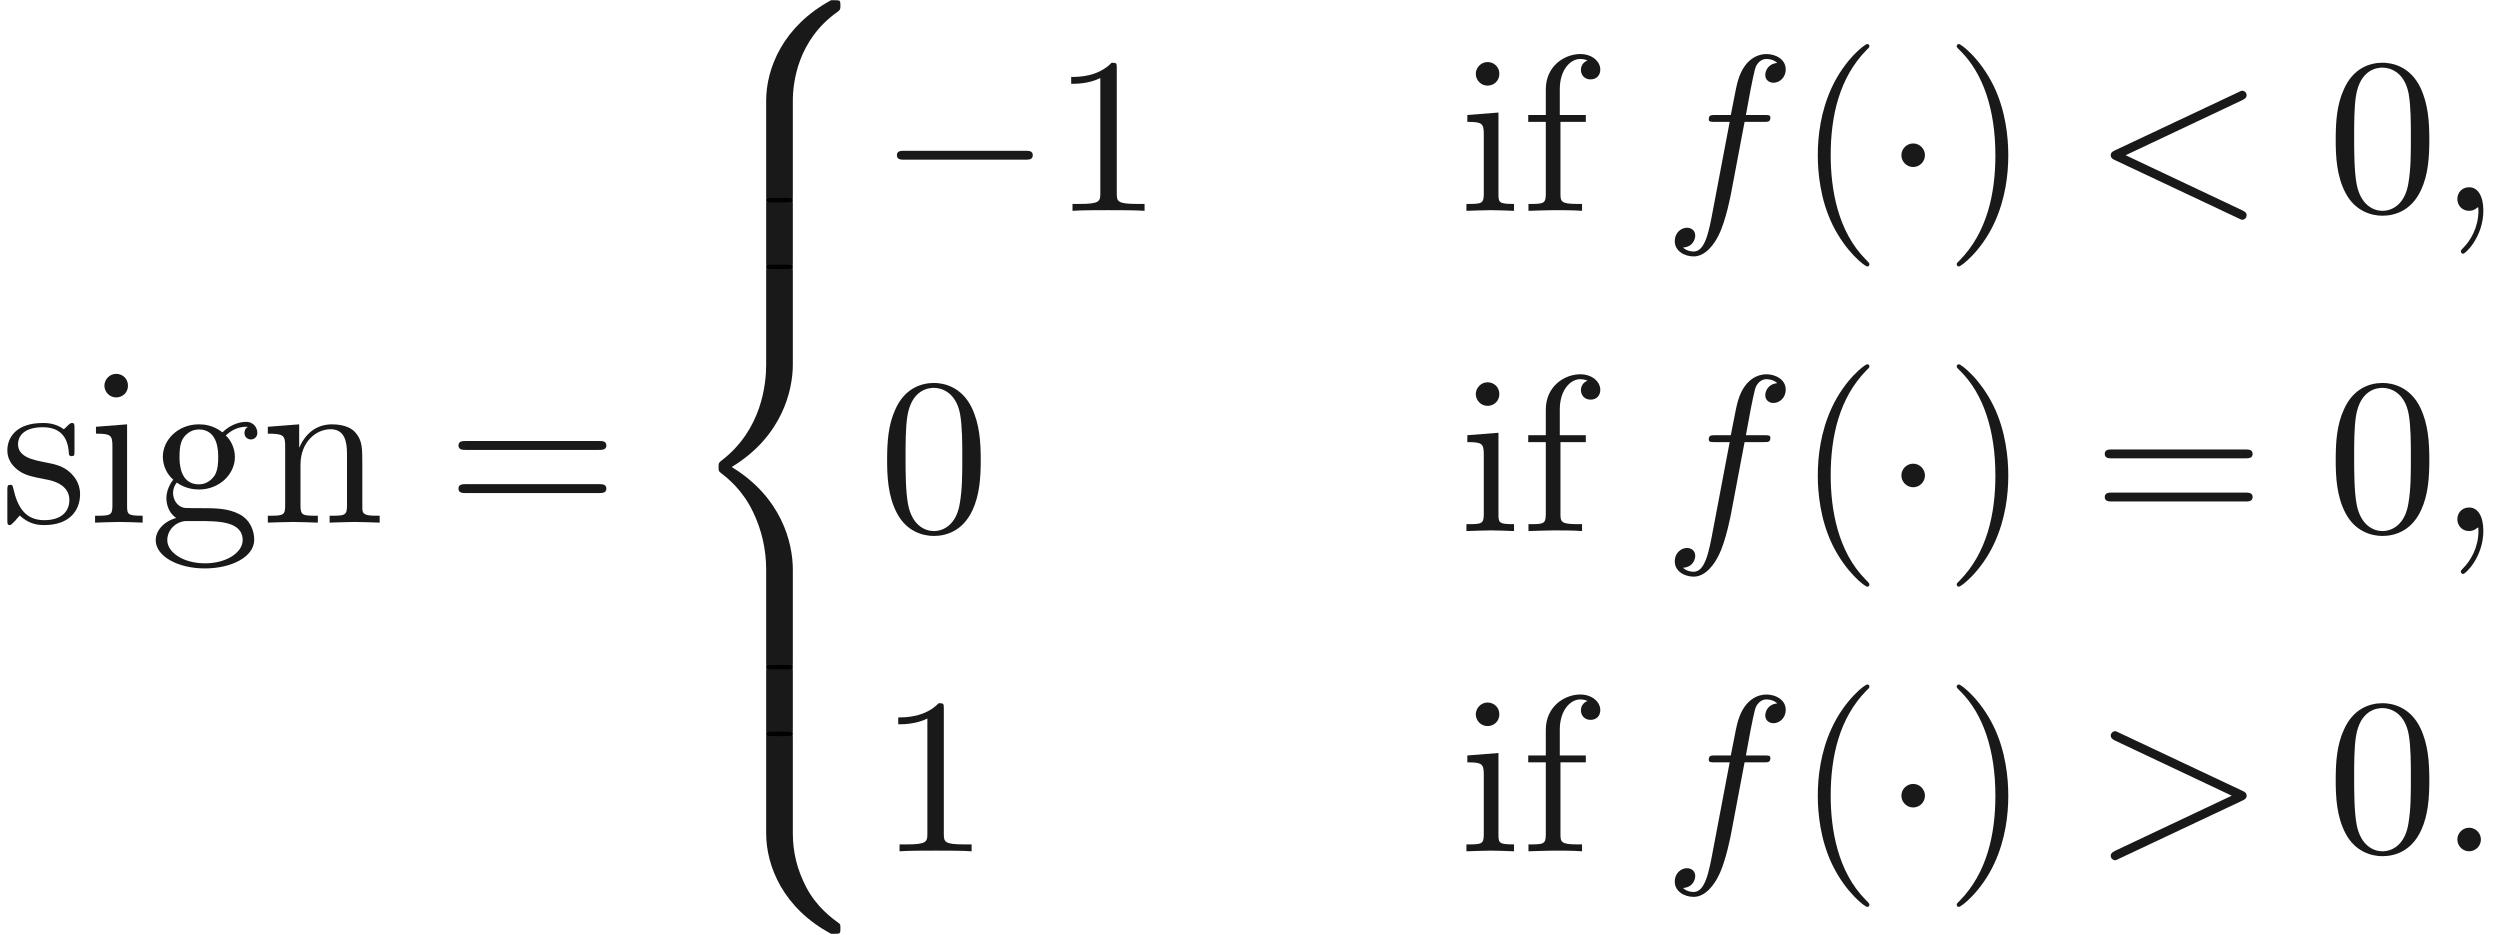
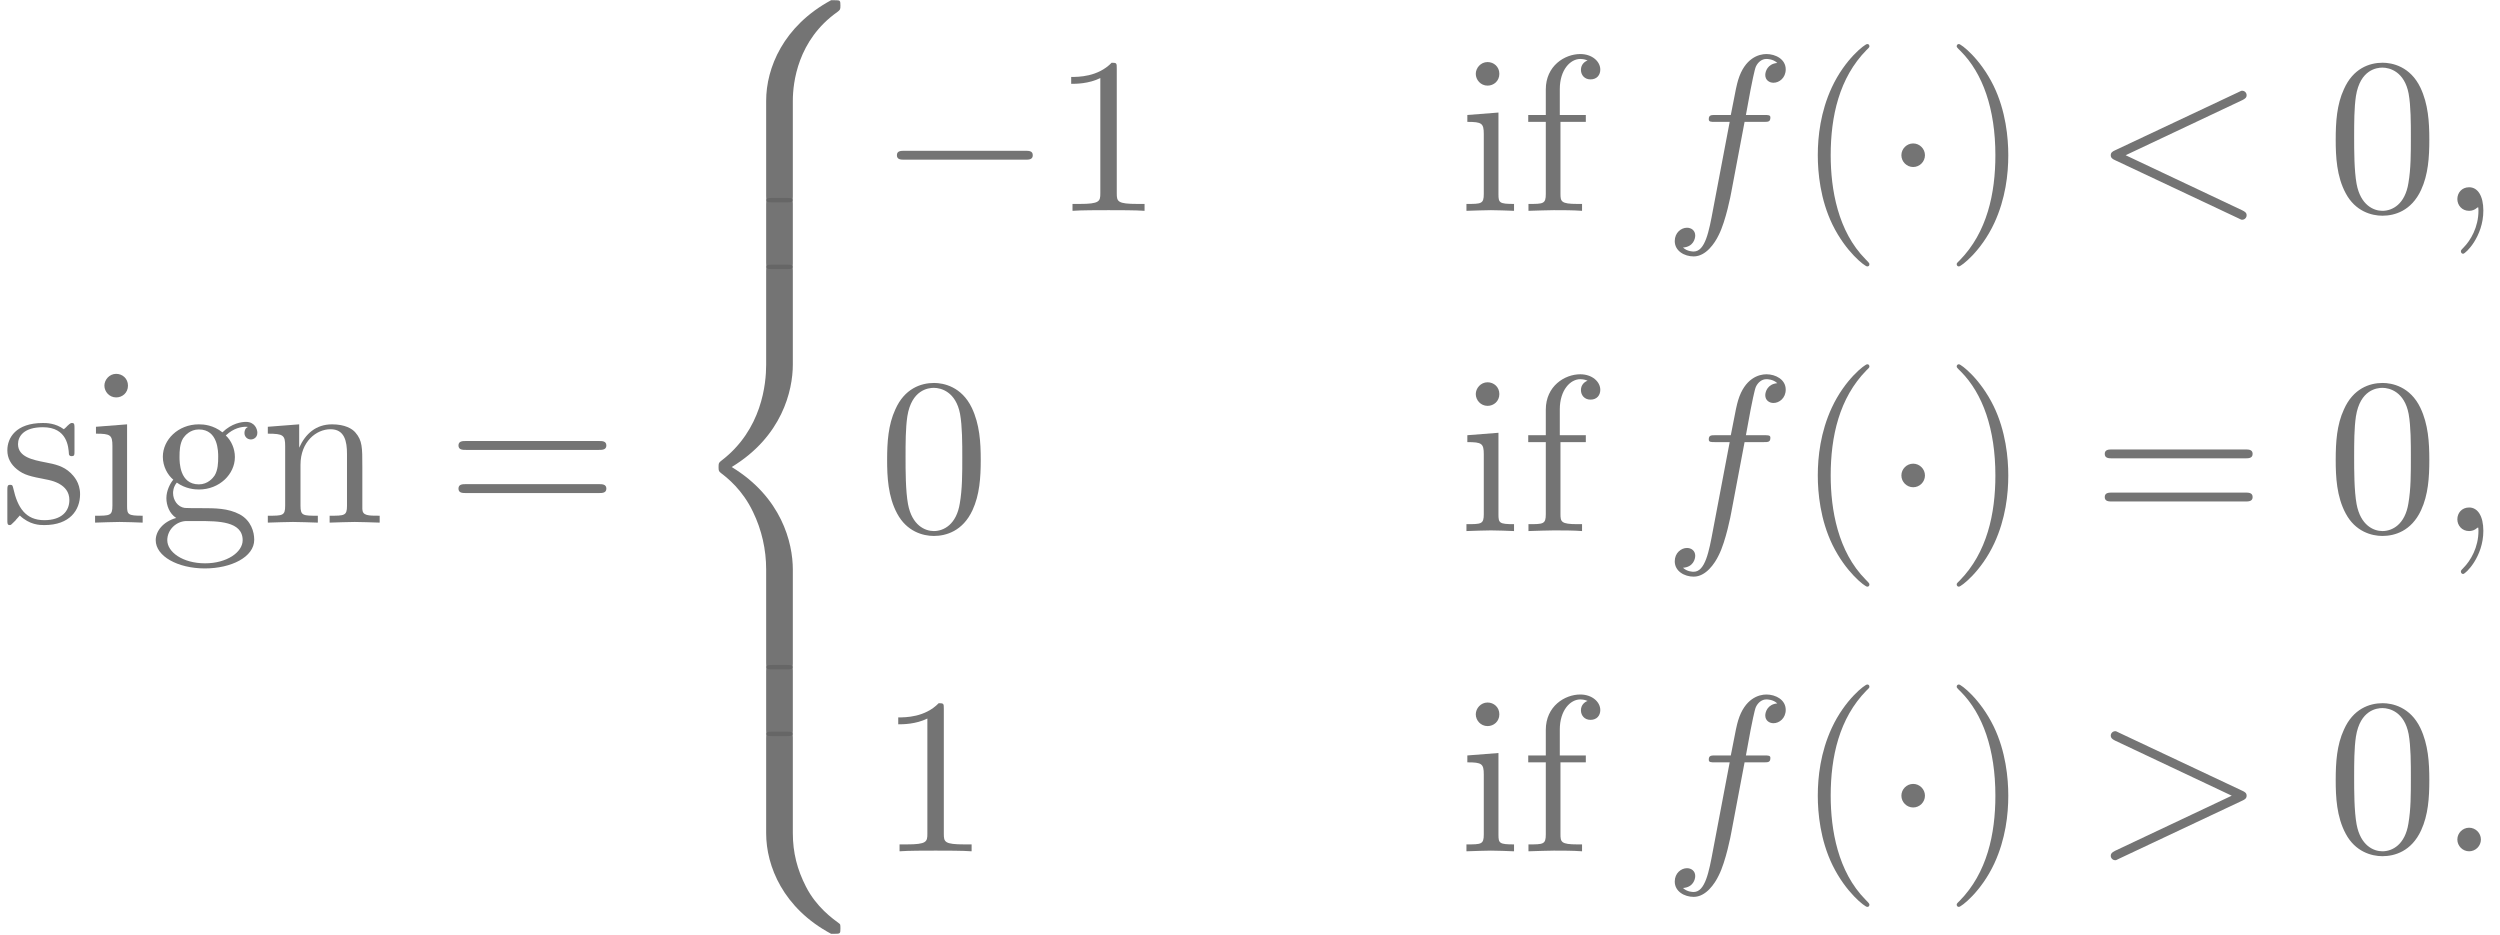
<svg xmlns="http://www.w3.org/2000/svg" xmlns:ns1="http://github.com/leegao/readme2tex/" xmlns:xlink="http://www.w3.org/1999/xlink" height="41.844pt" ns1:offset="0" version="1.1" viewBox="83.608 -60.444 111.997 41.844" width="111.997pt">
  <defs>
    <path d="M3.298 2.391C3.298 2.361 3.298 2.341 3.128 2.172C1.883 0.917 1.564 -0.966 1.564 -2.491C1.564 -4.224 1.943 -5.958 3.168 -7.203C3.298 -7.323 3.298 -7.342 3.298 -7.372C3.298 -7.442 3.258 -7.472 3.198 -7.472C3.098 -7.472 2.202 -6.795 1.614 -5.529C1.106 -4.433 0.986 -3.328 0.986 -2.491C0.986 -1.714 1.096 -0.508 1.644 0.618C2.242 1.843 3.098 2.491 3.198 2.491C3.258 2.491 3.298 2.461 3.298 2.391Z" id="g2-40" />
    <path d="M2.879 -2.491C2.879 -3.268 2.77 -4.473 2.222 -5.599C1.624 -6.824 0.767 -7.472 0.667 -7.472C0.608 -7.472 0.568 -7.432 0.568 -7.372C0.568 -7.342 0.568 -7.323 0.757 -7.143C1.733 -6.157 2.301 -4.573 2.301 -2.491C2.301 -0.787 1.933 0.966 0.697 2.222C0.568 2.341 0.568 2.361 0.568 2.391C0.568 2.451 0.608 2.491 0.667 2.491C0.767 2.491 1.664 1.813 2.252 0.548C2.76 -0.548 2.879 -1.654 2.879 -2.491Z" id="g2-41" />
    <path d="M4.583 -3.188C4.583 -3.985 4.533 -4.782 4.184 -5.519C3.726 -6.476 2.909 -6.635 2.491 -6.635C1.893 -6.635 1.166 -6.376 0.757 -5.45C0.438 -4.762 0.389 -3.985 0.389 -3.188C0.389 -2.441 0.428 -1.544 0.837 -0.787C1.265 0.02 1.993 0.219 2.481 0.219C3.019 0.219 3.776 0.01 4.214 -0.936C4.533 -1.624 4.583 -2.401 4.583 -3.188ZM2.481 0C2.092 0 1.504 -0.249 1.325 -1.205C1.215 -1.803 1.215 -2.72 1.215 -3.308C1.215 -3.945 1.215 -4.603 1.295 -5.141C1.484 -6.326 2.232 -6.416 2.481 -6.416C2.809 -6.416 3.467 -6.237 3.656 -5.25C3.756 -4.692 3.756 -3.935 3.756 -3.308C3.756 -2.56 3.756 -1.883 3.646 -1.245C3.497 -0.299 2.929 0 2.481 0Z" id="g2-48" />
    <path d="M2.929 -6.376C2.929 -6.615 2.929 -6.635 2.7 -6.635C2.082 -5.998 1.205 -5.998 0.887 -5.998V-5.689C1.086 -5.689 1.674 -5.689 2.192 -5.948V-0.787C2.192 -0.428 2.162 -0.309 1.265 -0.309H0.946V0C1.295 -0.03 2.162 -0.03 2.56 -0.03S3.826 -0.03 4.174 0V-0.309H3.856C2.959 -0.309 2.929 -0.418 2.929 -0.787V-6.376Z" id="g2-49" />
    <path d="M6.844 -3.258C6.994 -3.258 7.183 -3.258 7.183 -3.457S6.994 -3.656 6.854 -3.656H0.887C0.747 -3.656 0.558 -3.656 0.558 -3.457S0.747 -3.258 0.897 -3.258H6.844ZM6.854 -1.325C6.994 -1.325 7.183 -1.325 7.183 -1.524S6.994 -1.724 6.844 -1.724H0.897C0.747 -1.724 0.558 -1.724 0.558 -1.524S0.747 -1.325 0.887 -1.325H6.854Z" id="g2-61" />
    <path d="M1.743 -4.294V-5.45C1.743 -6.326 2.222 -6.804 2.66 -6.804C2.69 -6.804 2.839 -6.804 2.989 -6.735C2.869 -6.695 2.69 -6.565 2.69 -6.316C2.69 -6.087 2.849 -5.888 3.118 -5.888C3.407 -5.888 3.557 -6.087 3.557 -6.326C3.557 -6.695 3.188 -7.024 2.66 -7.024C1.963 -7.024 1.116 -6.496 1.116 -5.44V-4.294H0.329V-3.985H1.116V-0.757C1.116 -0.309 1.006 -0.309 0.339 -0.309V0C0.727 -0.01 1.196 -0.03 1.474 -0.03C1.873 -0.03 2.341 -0.03 2.74 0V-0.309H2.531C1.793 -0.309 1.773 -0.418 1.773 -0.777V-3.985H2.909V-4.294H1.743Z" id="g2-102" />
    <path d="M2.212 -1.714C1.345 -1.714 1.345 -2.71 1.345 -2.939C1.345 -3.208 1.355 -3.527 1.504 -3.776C1.584 -3.895 1.813 -4.174 2.212 -4.174C3.078 -4.174 3.078 -3.178 3.078 -2.949C3.078 -2.68 3.068 -2.361 2.919 -2.112C2.839 -1.993 2.61 -1.714 2.212 -1.714ZM1.056 -1.325C1.056 -1.365 1.056 -1.594 1.225 -1.793C1.614 -1.514 2.022 -1.484 2.212 -1.484C3.138 -1.484 3.826 -2.172 3.826 -2.939C3.826 -3.308 3.666 -3.676 3.417 -3.905C3.776 -4.244 4.134 -4.294 4.314 -4.294C4.334 -4.294 4.384 -4.294 4.413 -4.284C4.304 -4.244 4.254 -4.134 4.254 -4.015C4.254 -3.846 4.384 -3.726 4.543 -3.726C4.643 -3.726 4.832 -3.796 4.832 -4.025C4.832 -4.194 4.712 -4.513 4.324 -4.513C4.125 -4.513 3.686 -4.453 3.268 -4.045C2.849 -4.374 2.431 -4.403 2.212 -4.403C1.285 -4.403 0.598 -3.716 0.598 -2.949C0.598 -2.511 0.817 -2.132 1.066 -1.923C0.936 -1.773 0.757 -1.445 0.757 -1.096C0.757 -0.787 0.887 -0.408 1.196 -0.209C0.598 -0.04 0.279 0.389 0.279 0.787C0.279 1.504 1.265 2.052 2.481 2.052C3.656 2.052 4.692 1.544 4.692 0.767C4.692 0.418 4.553 -0.09 4.045 -0.369C3.517 -0.648 2.939 -0.648 2.331 -0.648C2.082 -0.648 1.654 -0.648 1.584 -0.658C1.265 -0.697 1.056 -1.006 1.056 -1.325ZM2.491 1.823C1.484 1.823 0.797 1.315 0.797 0.787C0.797 0.329 1.176 -0.04 1.614 -0.07H2.202C3.059 -0.07 4.174 -0.07 4.174 0.787C4.174 1.325 3.467 1.823 2.491 1.823Z" id="g2-103" />
    <path d="M1.763 -4.403L0.369 -4.294V-3.985C1.016 -3.985 1.106 -3.925 1.106 -3.437V-0.757C1.106 -0.309 0.996 -0.309 0.329 -0.309V0C0.648 -0.01 1.186 -0.03 1.425 -0.03C1.773 -0.03 2.122 -0.01 2.461 0V-0.309C1.803 -0.309 1.763 -0.359 1.763 -0.747V-4.403ZM1.803 -6.137C1.803 -6.456 1.554 -6.665 1.275 -6.665C0.966 -6.665 0.747 -6.396 0.747 -6.137C0.747 -5.868 0.966 -5.609 1.275 -5.609C1.554 -5.609 1.803 -5.818 1.803 -6.137Z" id="g2-105" />
    <path d="M1.096 -3.427V-0.757C1.096 -0.309 0.986 -0.309 0.319 -0.309V0C0.667 -0.01 1.176 -0.03 1.445 -0.03C1.704 -0.03 2.222 -0.01 2.56 0V-0.309C1.893 -0.309 1.783 -0.309 1.783 -0.757V-2.59C1.783 -3.626 2.491 -4.184 3.128 -4.184C3.756 -4.184 3.866 -3.646 3.866 -3.078V-0.757C3.866 -0.309 3.756 -0.309 3.088 -0.309V0C3.437 -0.01 3.945 -0.03 4.214 -0.03C4.473 -0.03 4.991 -0.01 5.33 0V-0.309C4.812 -0.309 4.563 -0.309 4.553 -0.608V-2.511C4.553 -3.367 4.553 -3.676 4.244 -4.035C4.105 -4.204 3.776 -4.403 3.198 -4.403C2.471 -4.403 2.002 -3.975 1.724 -3.357V-4.403L0.319 -4.294V-3.985C1.016 -3.985 1.096 -3.915 1.096 -3.427Z" id="g2-110" />
    <path d="M2.072 -1.933C2.291 -1.893 3.108 -1.733 3.108 -1.016C3.108 -0.508 2.76 -0.11 1.983 -0.11C1.146 -0.11 0.787 -0.677 0.598 -1.524C0.568 -1.654 0.558 -1.694 0.458 -1.694C0.329 -1.694 0.329 -1.624 0.329 -1.445V-0.13C0.329 0.04 0.329 0.11 0.438 0.11C0.488 0.11 0.498 0.1 0.687 -0.09C0.707 -0.11 0.707 -0.13 0.887 -0.319C1.325 0.1 1.773 0.11 1.983 0.11C3.128 0.11 3.587 -0.558 3.587 -1.275C3.587 -1.803 3.288 -2.102 3.168 -2.222C2.839 -2.54 2.451 -2.62 2.032 -2.7C1.474 -2.809 0.807 -2.939 0.807 -3.517C0.807 -3.866 1.066 -4.274 1.923 -4.274C3.019 -4.274 3.068 -3.377 3.088 -3.068C3.098 -2.979 3.188 -2.979 3.208 -2.979C3.337 -2.979 3.337 -3.029 3.337 -3.218V-4.224C3.337 -4.394 3.337 -4.463 3.228 -4.463C3.178 -4.463 3.158 -4.463 3.029 -4.344C2.999 -4.304 2.899 -4.214 2.859 -4.184C2.481 -4.463 2.072 -4.463 1.923 -4.463C0.707 -4.463 0.329 -3.796 0.329 -3.238C0.329 -2.889 0.488 -2.61 0.757 -2.391C1.076 -2.132 1.355 -2.072 2.072 -1.933Z" id="g2-115" />
    <path d="M5.021 4.513C5.021 3.696 5.24 1.793 7.014 0.538C7.143 0.438 7.153 0.428 7.153 0.249C7.153 0.02 7.143 0.01 6.894 0.01H6.735C4.593 1.166 3.826 3.049 3.826 4.513V8.797C3.826 9.056 3.836 9.066 4.105 9.066H4.742C5.011 9.066 5.021 9.056 5.021 8.797V4.513Z" id="g3-56" />
    <path d="M6.894 8.956C7.143 8.956 7.153 8.946 7.153 8.717C7.153 8.538 7.143 8.528 7.103 8.498C6.795 8.269 6.077 7.761 5.609 6.844C5.22 6.087 5.021 5.32 5.021 4.453V0.169C5.021 -0.09 5.011 -0.1 4.742 -0.1H4.105C3.836 -0.1 3.826 -0.09 3.826 0.169V4.453C3.826 5.928 4.593 7.811 6.735 8.956H6.894Z" id="g3-58" />
    <path d="M3.826 17.763C3.826 18.022 3.836 18.032 4.105 18.032H4.742C5.011 18.032 5.021 18.022 5.021 17.763V13.559C5.021 12.354 4.513 10.321 2.281 8.966C4.533 7.601 5.021 5.549 5.021 4.374V0.169C5.021 -0.09 5.011 -0.1 4.742 -0.1H4.105C3.836 -0.1 3.826 -0.09 3.826 0.169V4.384C3.826 5.22 3.646 7.293 1.813 8.687C1.704 8.777 1.694 8.787 1.694 8.966S1.704 9.156 1.813 9.245C2.072 9.445 2.76 9.973 3.238 10.979C3.626 11.776 3.826 12.663 3.826 13.549V17.763Z" id="g3-60" />
    <path d="M5.021 0.169C5.021 -0.09 5.011 -0.1 4.742 -0.1H4.105C3.836 -0.1 3.826 -0.09 3.826 0.169V2.819C3.826 3.078 3.836 3.088 4.105 3.088H4.742C5.011 3.088 5.021 3.078 5.021 2.819V0.169Z" id="g3-62" />
    <path d="M6.565 -2.291C6.735 -2.291 6.914 -2.291 6.914 -2.491S6.735 -2.69 6.565 -2.69H1.176C1.006 -2.69 0.827 -2.69 0.827 -2.491S1.006 -2.291 1.176 -2.291H6.565Z" id="g0-0" />
    <path d="M1.913 -2.491C1.913 -2.78 1.674 -3.019 1.385 -3.019S0.857 -2.78 0.857 -2.491S1.096 -1.963 1.385 -1.963S1.913 -2.202 1.913 -2.491Z" id="g0-1" />
    <path d="M1.913 -0.528C1.913 -0.817 1.674 -1.056 1.385 -1.056S0.857 -0.817 0.857 -0.528S1.096 0 1.385 0S1.913 -0.239 1.913 -0.528Z" id="g1-58" />
    <path d="M2.022 -0.01C2.022 -0.667 1.773 -1.056 1.385 -1.056C1.056 -1.056 0.857 -0.807 0.857 -0.528C0.857 -0.259 1.056 0 1.385 0C1.504 0 1.634 -0.04 1.733 -0.13C1.763 -0.149 1.773 -0.159 1.783 -0.159S1.803 -0.149 1.803 -0.01C1.803 0.727 1.455 1.325 1.126 1.654C1.016 1.763 1.016 1.783 1.016 1.813C1.016 1.883 1.066 1.923 1.116 1.923C1.225 1.923 2.022 1.156 2.022 -0.01Z" id="g1-59" />
    <path d="M6.725 -4.961C6.844 -5.021 6.914 -5.071 6.914 -5.181S6.824 -5.38 6.715 -5.38C6.685 -5.38 6.665 -5.38 6.535 -5.31L1.016 -2.71C0.907 -2.66 0.827 -2.61 0.827 -2.491S0.907 -2.321 1.016 -2.271L6.535 0.329C6.665 0.399 6.685 0.399 6.715 0.399C6.824 0.399 6.914 0.309 6.914 0.199S6.844 0.04 6.725 -0.02L1.494 -2.491L6.725 -4.961Z" id="g1-60" />
    <path d="M6.725 -2.271C6.834 -2.321 6.914 -2.371 6.914 -2.491S6.834 -2.66 6.725 -2.71L1.205 -5.31C1.076 -5.38 1.056 -5.38 1.026 -5.38C0.917 -5.38 0.827 -5.29 0.827 -5.181C0.827 -5.091 0.877 -5.031 1.016 -4.961L6.247 -2.491L1.016 -0.02C0.877 0.05 0.827 0.11 0.827 0.199C0.827 0.309 0.917 0.399 1.026 0.399C1.056 0.399 1.076 0.399 1.205 0.329L6.725 -2.271Z" id="g1-62" />
    <path d="M3.656 -3.985H4.513C4.712 -3.985 4.812 -3.985 4.812 -4.184C4.812 -4.294 4.712 -4.294 4.543 -4.294H3.716L3.925 -5.43C3.965 -5.639 4.105 -6.346 4.164 -6.466C4.254 -6.655 4.423 -6.804 4.633 -6.804C4.672 -6.804 4.932 -6.804 5.121 -6.625C4.682 -6.585 4.583 -6.237 4.583 -6.087C4.583 -5.858 4.762 -5.738 4.951 -5.738C5.21 -5.738 5.499 -5.958 5.499 -6.336C5.499 -6.795 5.041 -7.024 4.633 -7.024C4.294 -7.024 3.666 -6.844 3.367 -5.858C3.308 -5.649 3.278 -5.549 3.039 -4.294H2.351C2.162 -4.294 2.052 -4.294 2.052 -4.105C2.052 -3.985 2.142 -3.985 2.331 -3.985H2.989L2.242 -0.05C2.062 0.917 1.893 1.823 1.375 1.823C1.335 1.823 1.086 1.823 0.897 1.644C1.355 1.614 1.445 1.255 1.445 1.106C1.445 0.877 1.265 0.757 1.076 0.757C0.817 0.757 0.528 0.976 0.528 1.355C0.528 1.803 0.966 2.042 1.375 2.042C1.923 2.042 2.321 1.455 2.501 1.076C2.819 0.448 3.049 -0.757 3.059 -0.827L3.656 -3.985Z" id="g1-102" />
  </defs>
-   <g fill-opacity="0.9" id="page1">
+   <g fill-opacity="0.9" id="page1" fill="#656565">
    <use x="83.608" y="-37.031" xlink:href="#g2-115" />
    <use x="87.538" y="-37.031" xlink:href="#g2-105" />
    <use x="90.305" y="-37.031" xlink:href="#g2-103" />
    <use x="95.287" y="-37.031" xlink:href="#g2-110" />
    <use x="103.589" y="-37.031" xlink:href="#g2-61" />
    <use x="114.105" y="-60.444" xlink:href="#g3-56" />
    <use x="114.105" y="-51.477" xlink:href="#g3-62" />
    <use x="114.105" y="-48.488" xlink:href="#g3-60" />
    <use x="114.105" y="-30.555" xlink:href="#g3-62" />
    <use x="114.105" y="-27.567" xlink:href="#g3-58" />
    <use x="122.961" y="-50.999" xlink:href="#g0-0" />
    <use x="130.709" y="-50.999" xlink:href="#g2-49" />
    <use x="148.974" y="-50.999" xlink:href="#g2-105" />
    <use x="151.742" y="-50.999" xlink:href="#g2-102" />
    <use x="158.107" y="-50.999" xlink:href="#g1-102" />
    <use x="164.057" y="-50.999" xlink:href="#g2-40" />
    <use x="167.931" y="-50.999" xlink:href="#g0-1" />
    <use x="170.698" y="-50.999" xlink:href="#g2-41" />
    <use x="177.34" y="-50.999" xlink:href="#g1-60" />
    <use x="187.856" y="-50.999" xlink:href="#g2-48" />
    <use x="192.837" y="-50.999" xlink:href="#g1-59" />
    <use x="122.961" y="-36.653" xlink:href="#g2-48" />
    <use x="148.974" y="-36.653" xlink:href="#g2-105" />
    <use x="151.742" y="-36.653" xlink:href="#g2-102" />
    <use x="158.107" y="-36.653" xlink:href="#g1-102" />
    <use x="164.057" y="-36.653" xlink:href="#g2-40" />
    <use x="167.931" y="-36.653" xlink:href="#g0-1" />
    <use x="170.698" y="-36.653" xlink:href="#g2-41" />
    <use x="177.34" y="-36.653" xlink:href="#g2-61" />
    <use x="187.856" y="-36.653" xlink:href="#g2-48" />
    <use x="192.837" y="-36.653" xlink:href="#g1-59" />
    <use x="122.961" y="-22.307" xlink:href="#g2-49" />
    <use x="148.974" y="-22.307" xlink:href="#g2-105" />
    <use x="151.742" y="-22.307" xlink:href="#g2-102" />
    <use x="158.107" y="-22.307" xlink:href="#g1-102" />
    <use x="164.057" y="-22.307" xlink:href="#g2-40" />
    <use x="167.931" y="-22.307" xlink:href="#g0-1" />
    <use x="170.698" y="-22.307" xlink:href="#g2-41" />
    <use x="177.34" y="-22.307" xlink:href="#g1-62" />
    <use x="187.856" y="-22.307" xlink:href="#g2-48" />
    <use x="192.837" y="-22.307" xlink:href="#g1-58" />
  </g>
</svg>
